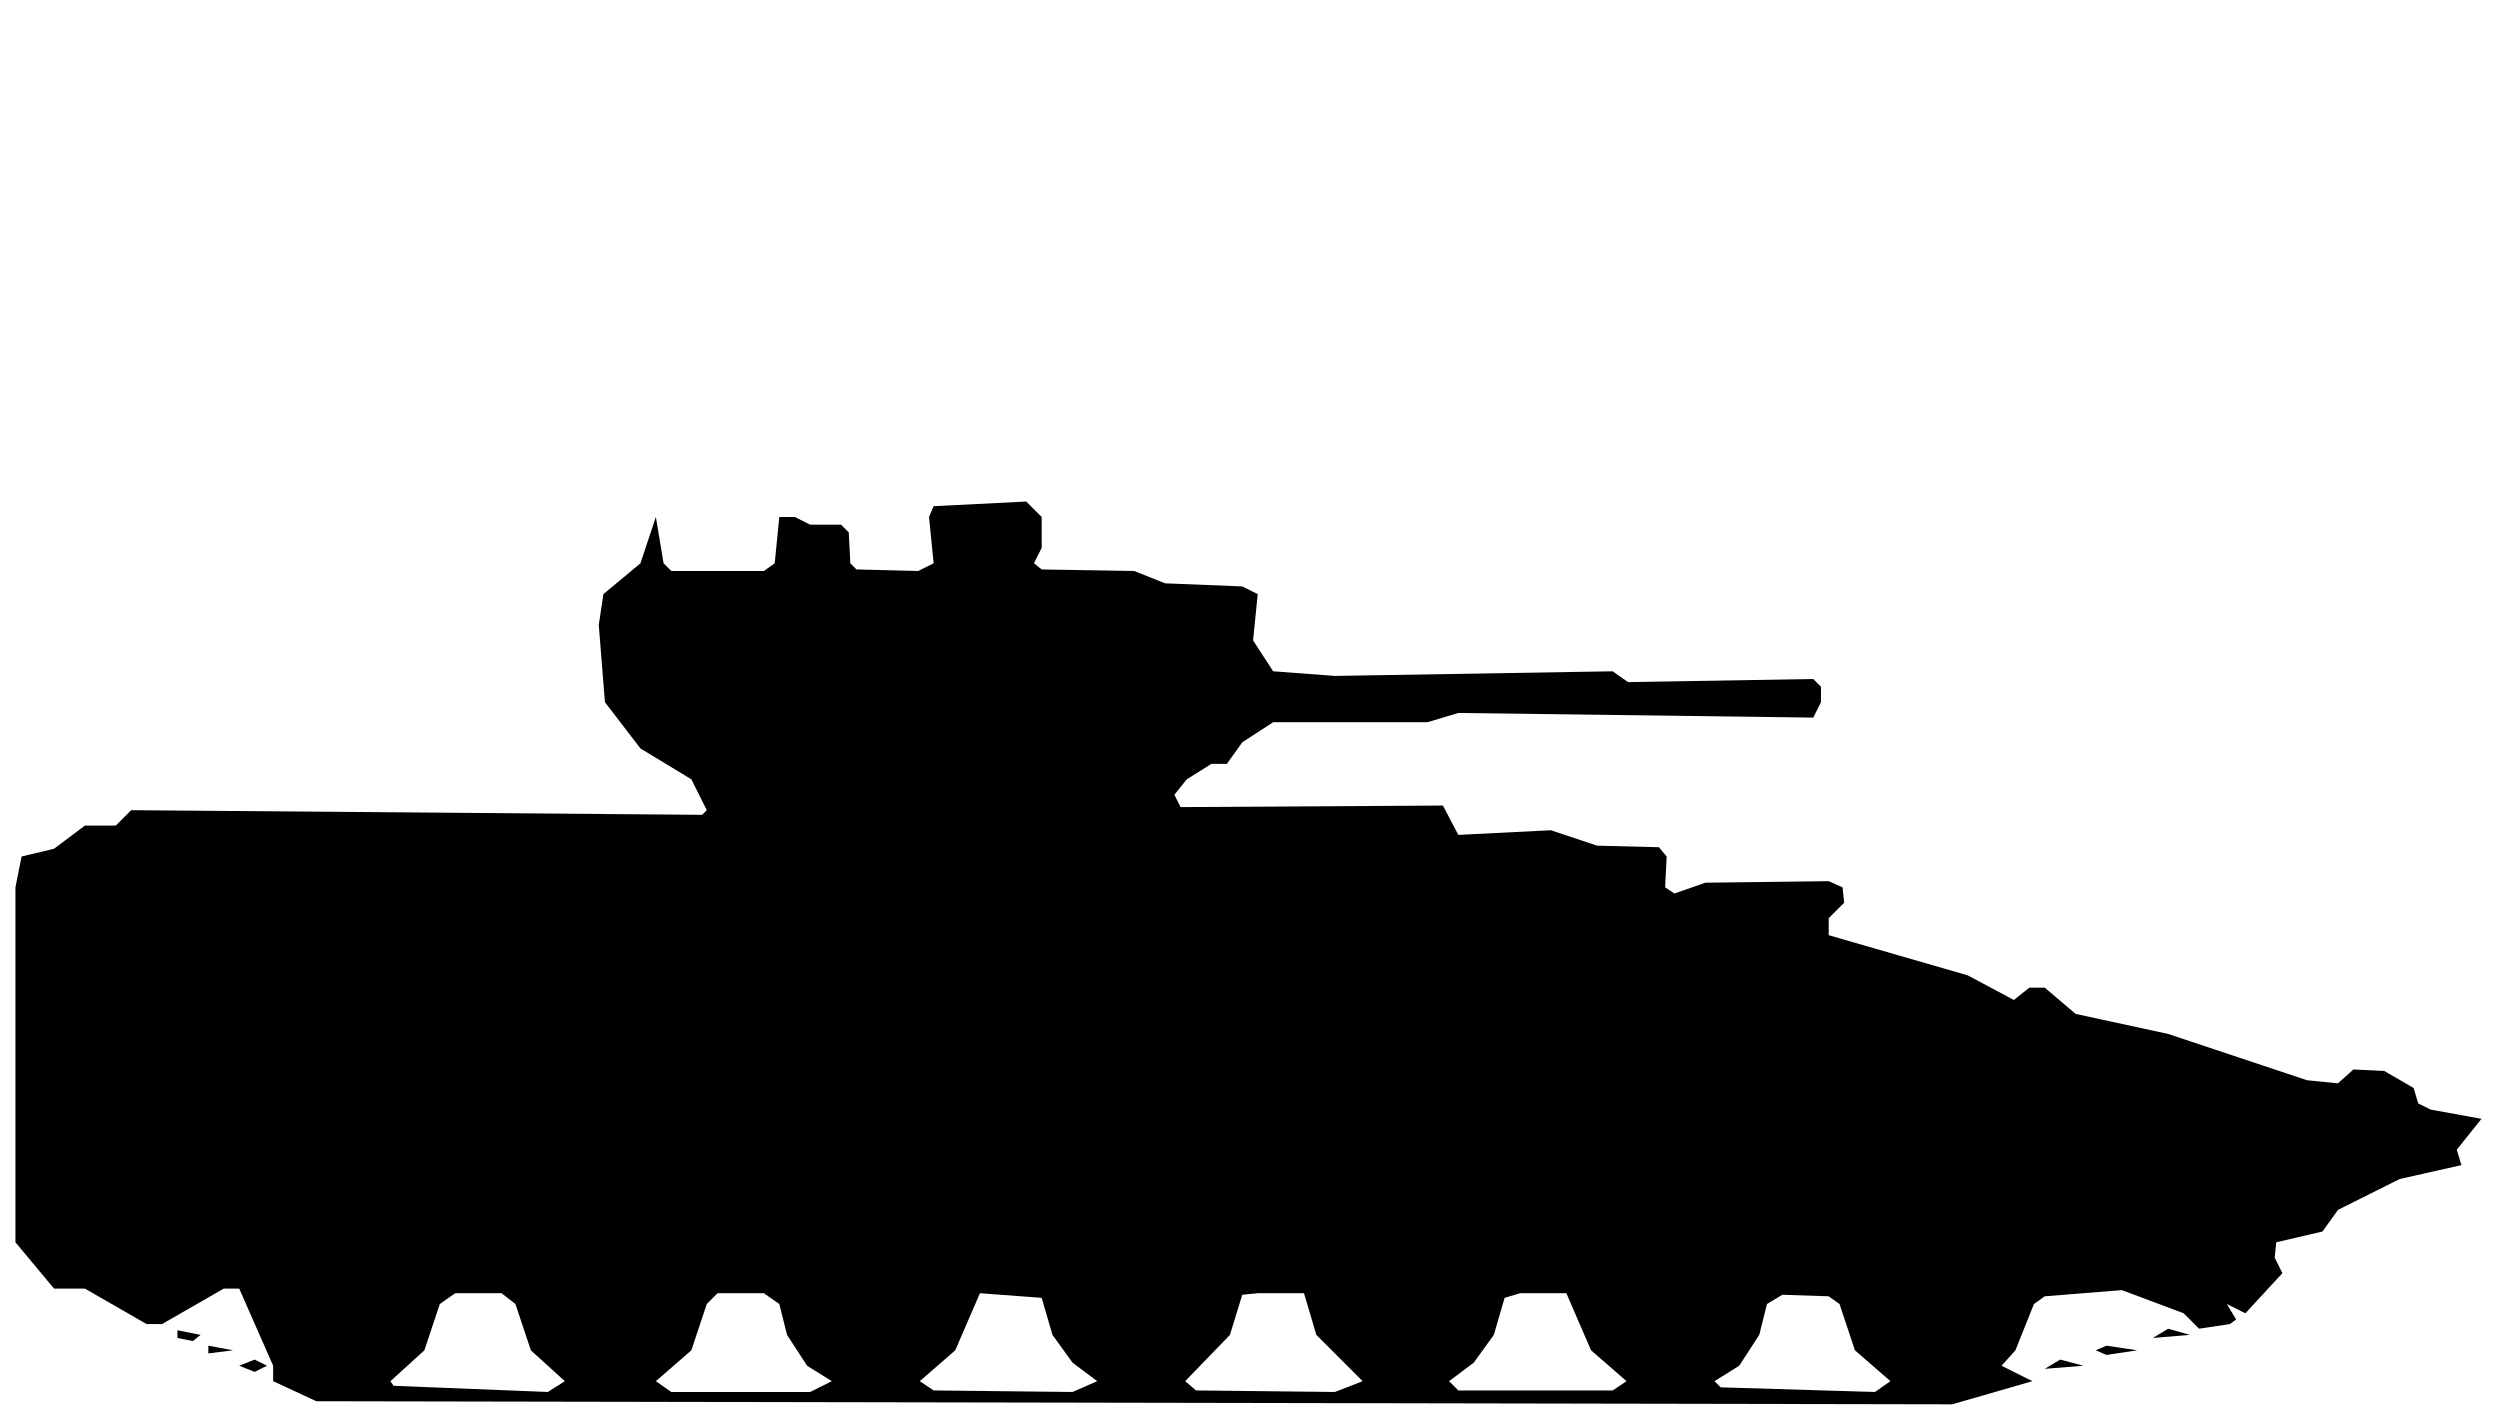
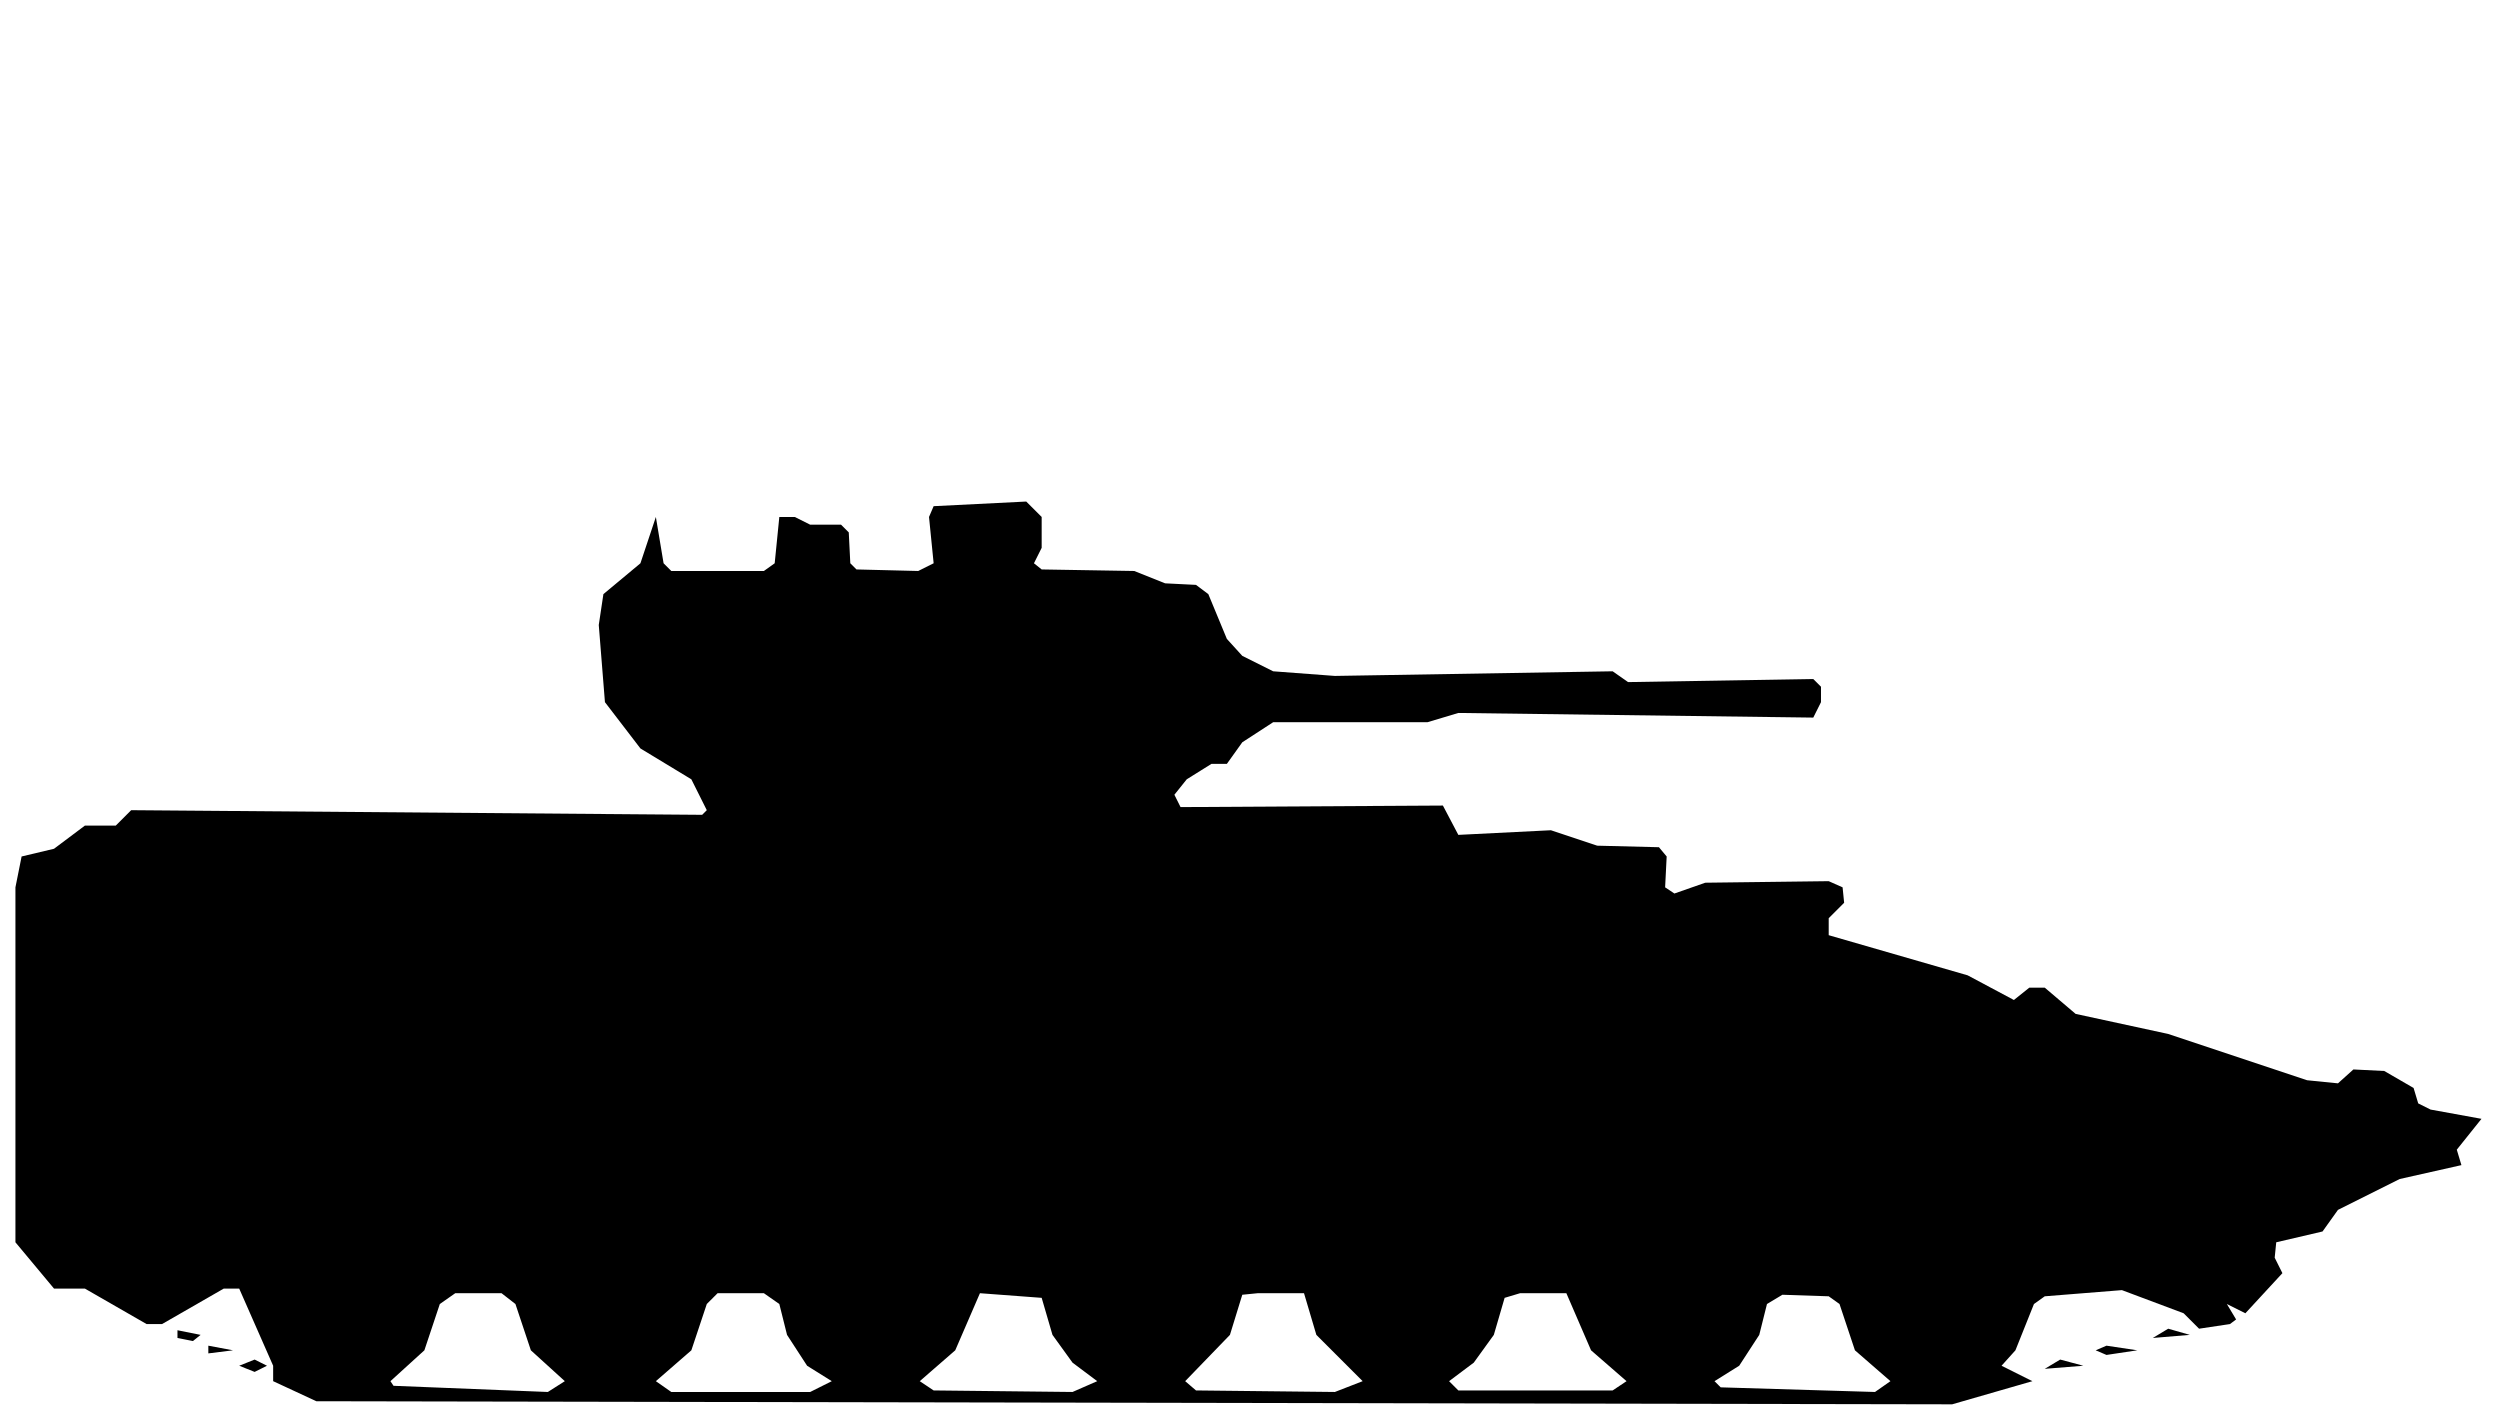
<svg xmlns="http://www.w3.org/2000/svg" viewBox="0 0 162 92" width="162" height="92" fill="currentColor" fill-rule="evenodd">
-   <path d="M20.5 90.8L126.5 91L131.7 89.5L129.7 88.5L130.6 87.5L131.8 84.5L132.5 84L137.5 83.6L141.5 85.1L142.5 86.1L144.5 85.8L144.9 85.5L144.3 84.5L145.5 85.1L147.9 82.5L147.4 81.5L147.5 80.5L150.5 79.8L151.5 78.4L155.5 76.4L159.5 75.5L159.2 74.5L160.8 72.5L157.5 71.9L156.7 71.5L156.4 70.5L154.5 69.4L152.5 69.3L151.5 70.2L149.5 70L140.5 67L134.5 65.7L132.5 64L131.5 64L130.5 64.8L127.5 63.2L118.5 60.6L118.5 59.5L119.5 58.5L119.4 57.5L118.5 57.1L110.5 57.2L108.5 57.9L107.9 57.5L108 55.5L107.5 54.9L103.5 54.8L100.5 53.8L94.5 54.1L93.5 52.2L76.5 52.3L76.1 51.5L76.9 50.5L78.5 49.5L79.5 49.5L80.5 48.1L82.5 46.8L92.5 46.8L94.5 46.2L117.5 46.5L118 45.5L118 44.5L117.5 44L105.5 44.2L104.5 43.5L86.5 43.8L82.5 43.5L81.2 41.5L81.5 38.5L80.5 38L75.5 37.8L73.5 37L67.5 36.9L67 36.5L67.5 35.5L67.5 33.5L66.5 32.5L60.5 32.8L60.2 33.5L60.5 36.5L59.5 37L55.5 36.9L55.1 36.5L55 34.5L54.5 34L52.5 34L51.5 33.5L50.5 33.5L50.2 36.5L49.5 37L43.5 37L43 36.5L42.5 33.5L41.5 36.5L39.1 38.5L38.8 40.5L39.2 45.5L41.5 48.5L44.8 50.5L45.8 52.5L45.5 52.8L8.5 52.5L7.5 53.5L5.5 53.5L3.5 55L1.4 55.5L1 57.5L1 80.5L3.5 83.5L5.5 83.5L9.5 85.8L10.5 85.8L14.5 83.5L15.5 83.5L17.7 88.5L17.7 89.5ZM25.5 89.8L25.3 89.5L27.5 87.5L28.5 84.5L29.5 83.8L32.5 83.8L33.4 84.5L34.4 87.5L36.6 89.5L35.5 90.2ZM43.5 90.2L42.5 89.5L44.8 87.5L45.8 84.5L46.5 83.8L49.5 83.8L50.5 84.5L51 86.5L52.3 88.5L53.9 89.5L52.5 90.2ZM60.5 90.1L59.6 89.5L61.9 87.5L63.5 83.8L67.5 84.1L68.2 86.5L69.5 88.3L71.1 89.5L69.5 90.2ZM77.5 90.1L76.8 89.5L79.7 86.5L80.5 83.9L81.5 83.8L84.5 83.8L85.3 86.5L88.3 89.5L86.5 90.2ZM94.5 90.1L93.9 89.5L95.5 88.3L96.8 86.5L97.5 84.1L98.5 83.8L101.5 83.8L103.1 87.5L105.4 89.5L104.5 90.1ZM111.5 89.9L111.1 89.5L112.7 88.5L114 86.5L114.5 84.5L115.5 83.9L118.5 84L119.2 84.5L120.2 87.5L122.5 89.5L121.5 90.2ZM15.5 88.5L16.5 88.9L17.3 88.5L16.5 88.1ZM132.5 88.7L135 88.5L133.5 88.1ZM13.5 87.7L15.1 87.5L13.5 87.2ZM136.5 87.8L138.5 87.5L136.5 87.2L135.8 87.5ZM11.5 86.7L12.5 86.9L13 86.5L11.5 86.2ZM139.5 86.7L141.9 86.5L140.5 86.1Z" />
+   <path d="M20.5 90.8L126.5 91L131.7 89.5L129.7 88.5L130.6 87.5L131.8 84.5L132.5 84L137.5 83.6L141.5 85.1L142.5 86.1L144.5 85.8L144.9 85.5L144.3 84.5L145.5 85.1L147.9 82.5L147.4 81.5L147.5 80.5L150.5 79.8L151.5 78.4L155.5 76.4L159.5 75.5L159.2 74.5L160.8 72.5L157.5 71.9L156.7 71.5L156.4 70.5L154.5 69.4L152.5 69.3L151.5 70.2L149.5 70L140.5 67L134.5 65.7L132.5 64L131.5 64L130.5 64.8L127.5 63.2L118.5 60.6L118.5 59.5L119.5 58.5L119.4 57.5L118.5 57.1L110.5 57.2L108.5 57.9L107.9 57.5L108 55.5L107.5 54.9L103.5 54.8L100.5 53.8L94.5 54.1L93.5 52.2L76.5 52.3L76.1 51.5L76.9 50.5L78.5 49.5L79.5 49.5L80.5 48.1L82.5 46.8L92.5 46.8L94.5 46.2L117.5 46.5L118 45.5L118 44.5L117.5 44L105.5 44.2L104.5 43.5L86.5 43.8L82.5 43.5L80.5 42.5L79.5 41.4L78.3 38.5L77.5 37.9L75.5 37.8L73.5 37L67.5 36.9L67 36.5L67.5 35.5L67.5 33.5L66.5 32.5L60.5 32.8L60.2 33.5L60.5 36.5L59.5 37L55.5 36.9L55.1 36.5L55 34.5L54.5 34L52.5 34L51.5 33.5L50.5 33.5L50.2 36.5L49.5 37L43.5 37L43 36.5L42.5 33.5L41.5 36.5L39.1 38.5L38.8 40.5L39.2 45.5L41.5 48.5L44.8 50.5L45.8 52.5L45.5 52.8L8.5 52.5L7.5 53.5L5.5 53.5L3.5 55L1.4 55.5L1 57.5L1 80.5L3.5 83.5L5.5 83.5L9.5 85.8L10.5 85.8L14.5 83.5L15.5 83.5L17.7 88.5L17.7 89.5ZM25.5 89.8L25.3 89.5L27.5 87.5L28.5 84.5L29.5 83.8L32.5 83.8L33.4 84.5L34.4 87.5L36.6 89.5L35.5 90.2ZM43.5 90.2L42.5 89.5L44.8 87.5L45.8 84.5L46.5 83.8L49.5 83.8L50.5 84.5L51 86.5L52.3 88.5L53.9 89.5L52.5 90.2ZM60.5 90.1L59.6 89.5L61.9 87.5L63.5 83.8L67.5 84.1L68.2 86.5L69.5 88.3L71.1 89.5L69.5 90.2ZM77.5 90.1L76.8 89.5L79.7 86.5L80.5 83.9L81.5 83.8L84.5 83.8L85.3 86.5L88.3 89.5L86.5 90.2ZM94.5 90.1L93.9 89.5L95.5 88.3L96.8 86.5L97.5 84.1L98.5 83.8L101.5 83.8L103.1 87.5L105.4 89.5L104.5 90.1ZM111.5 89.9L111.1 89.5L112.7 88.5L114 86.5L114.5 84.5L115.5 83.9L118.5 84L119.2 84.5L120.2 87.5L122.5 89.5L121.5 90.2ZM15.5 88.5L16.5 88.9L17.3 88.5L16.5 88.1ZM132.5 88.7L135 88.5L133.5 88.1ZM13.5 87.7L15.1 87.5L13.5 87.2ZM136.5 87.8L138.5 87.5L136.5 87.2L135.8 87.5ZM11.5 86.7L12.5 86.9L13 86.5L11.5 86.2ZM139.5 86.7L141.9 86.5L140.5 86.1Z" />
</svg>
